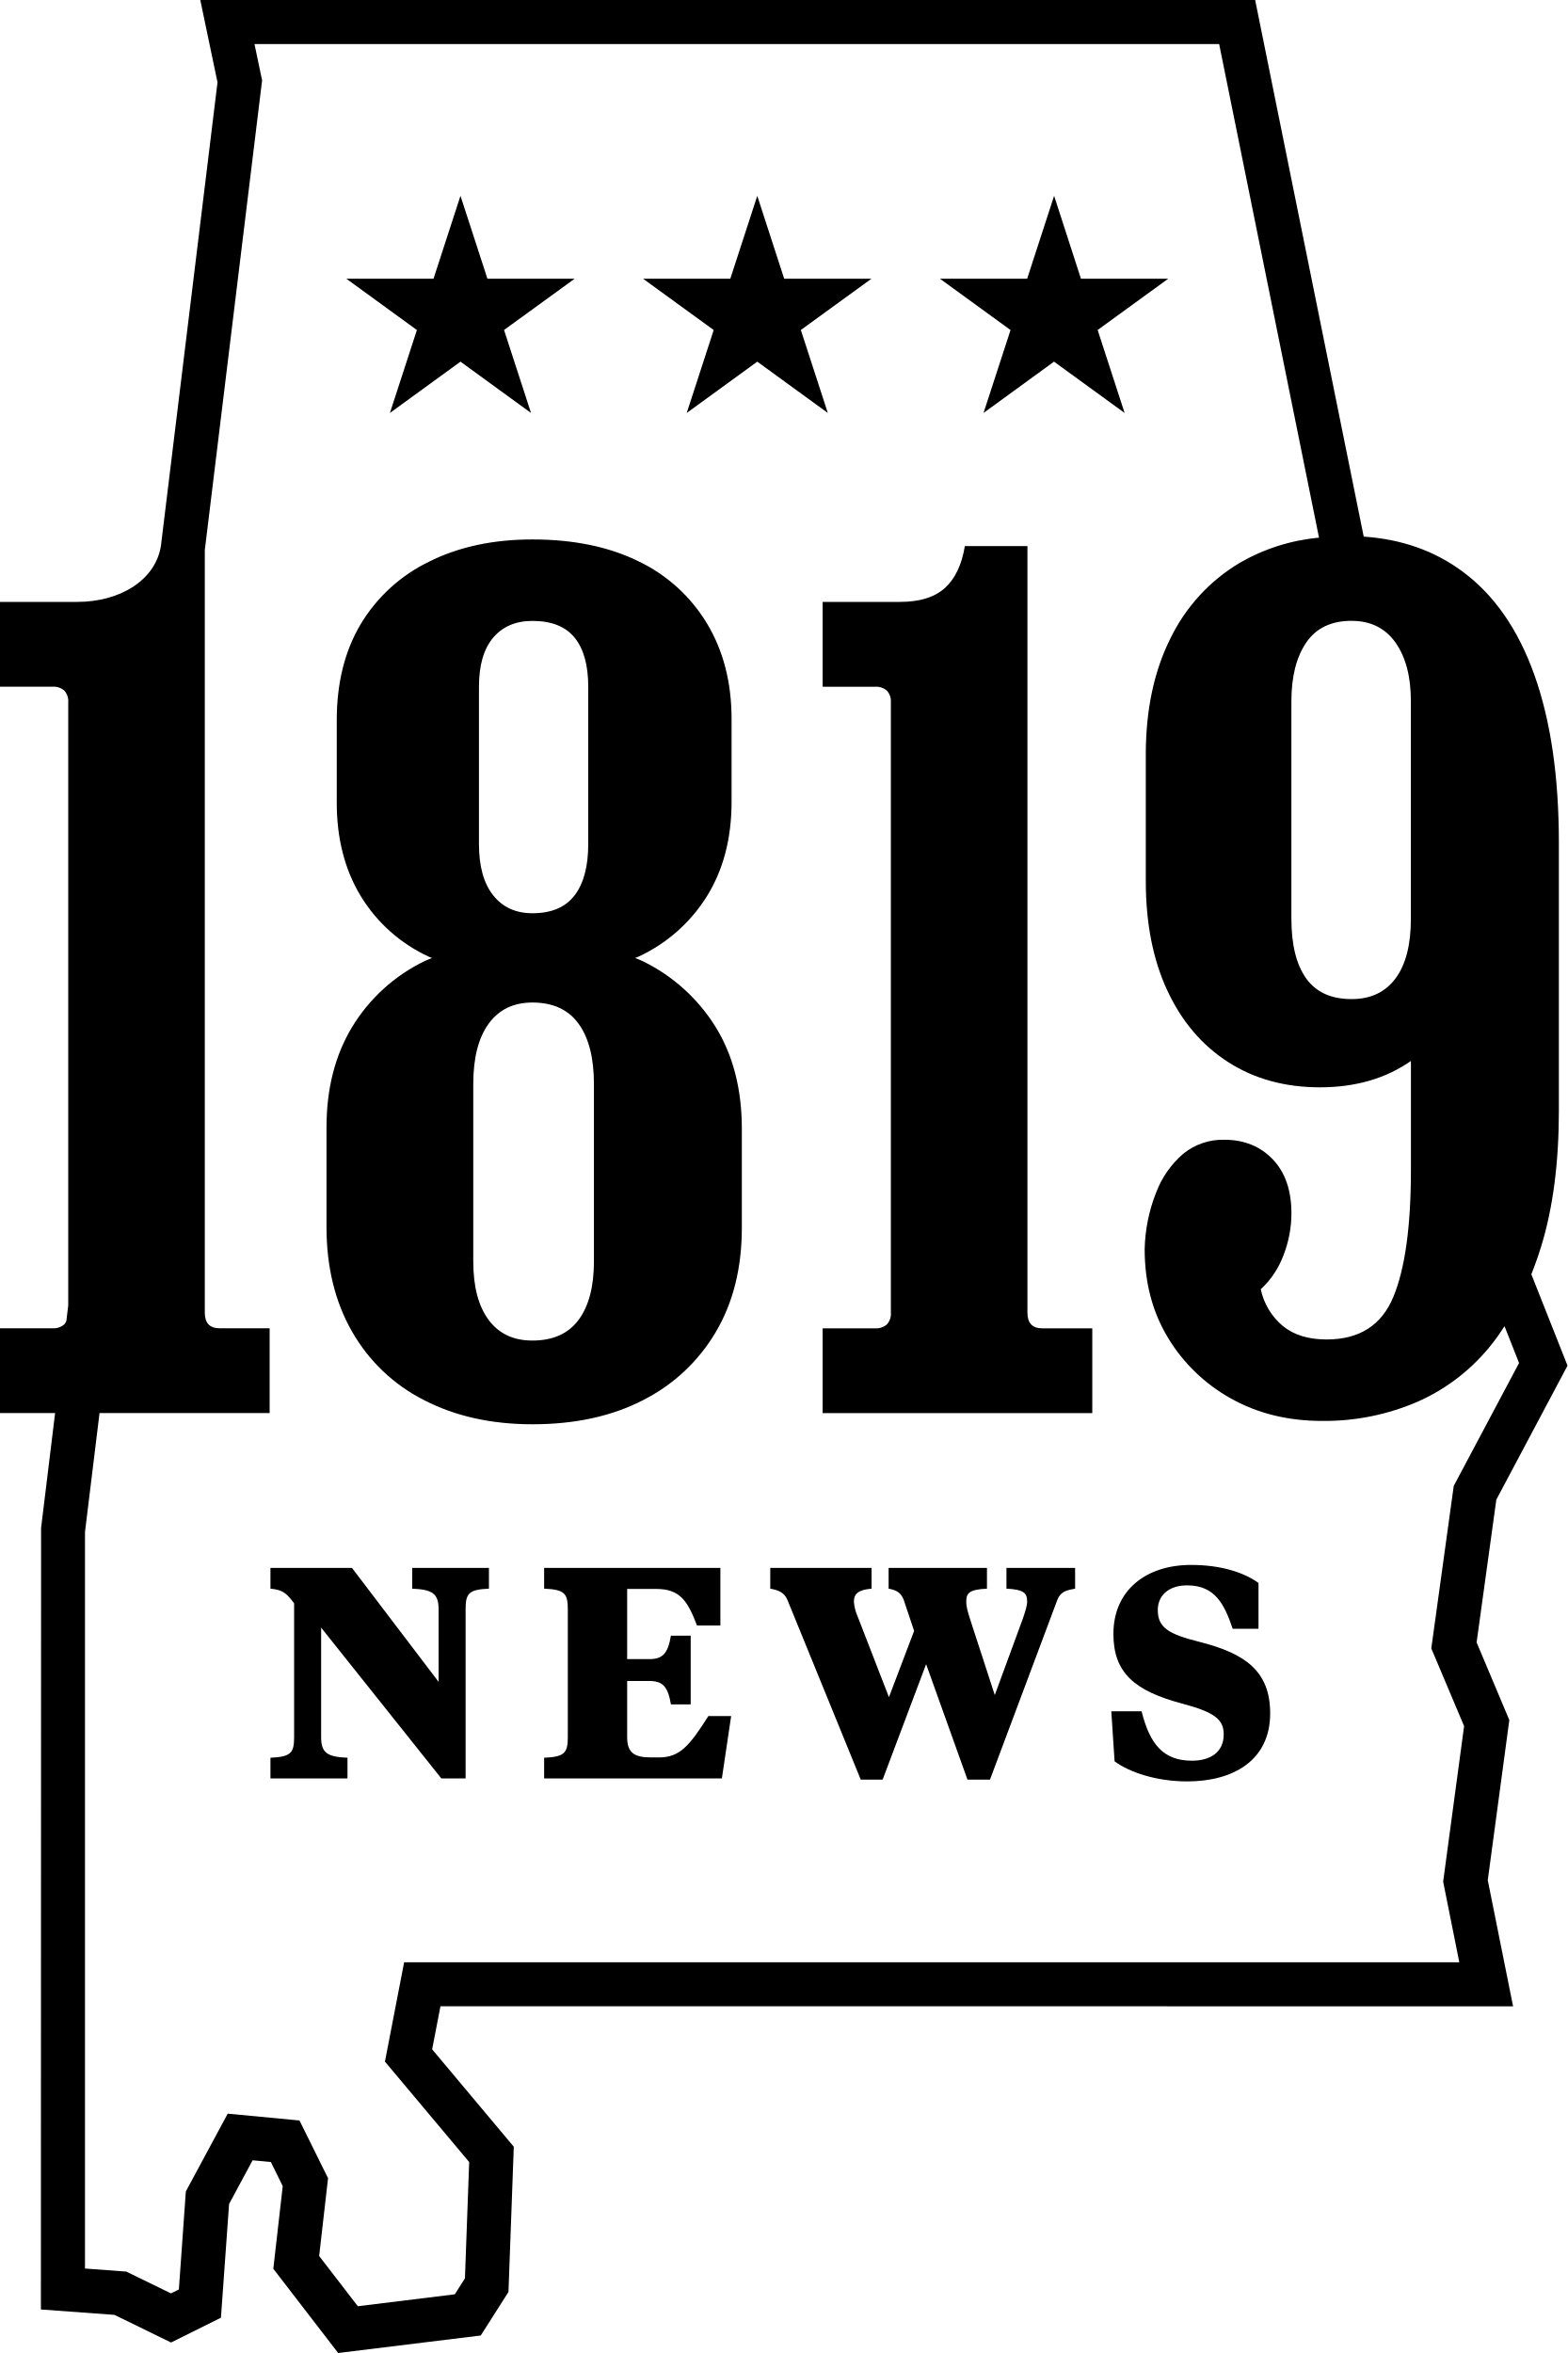
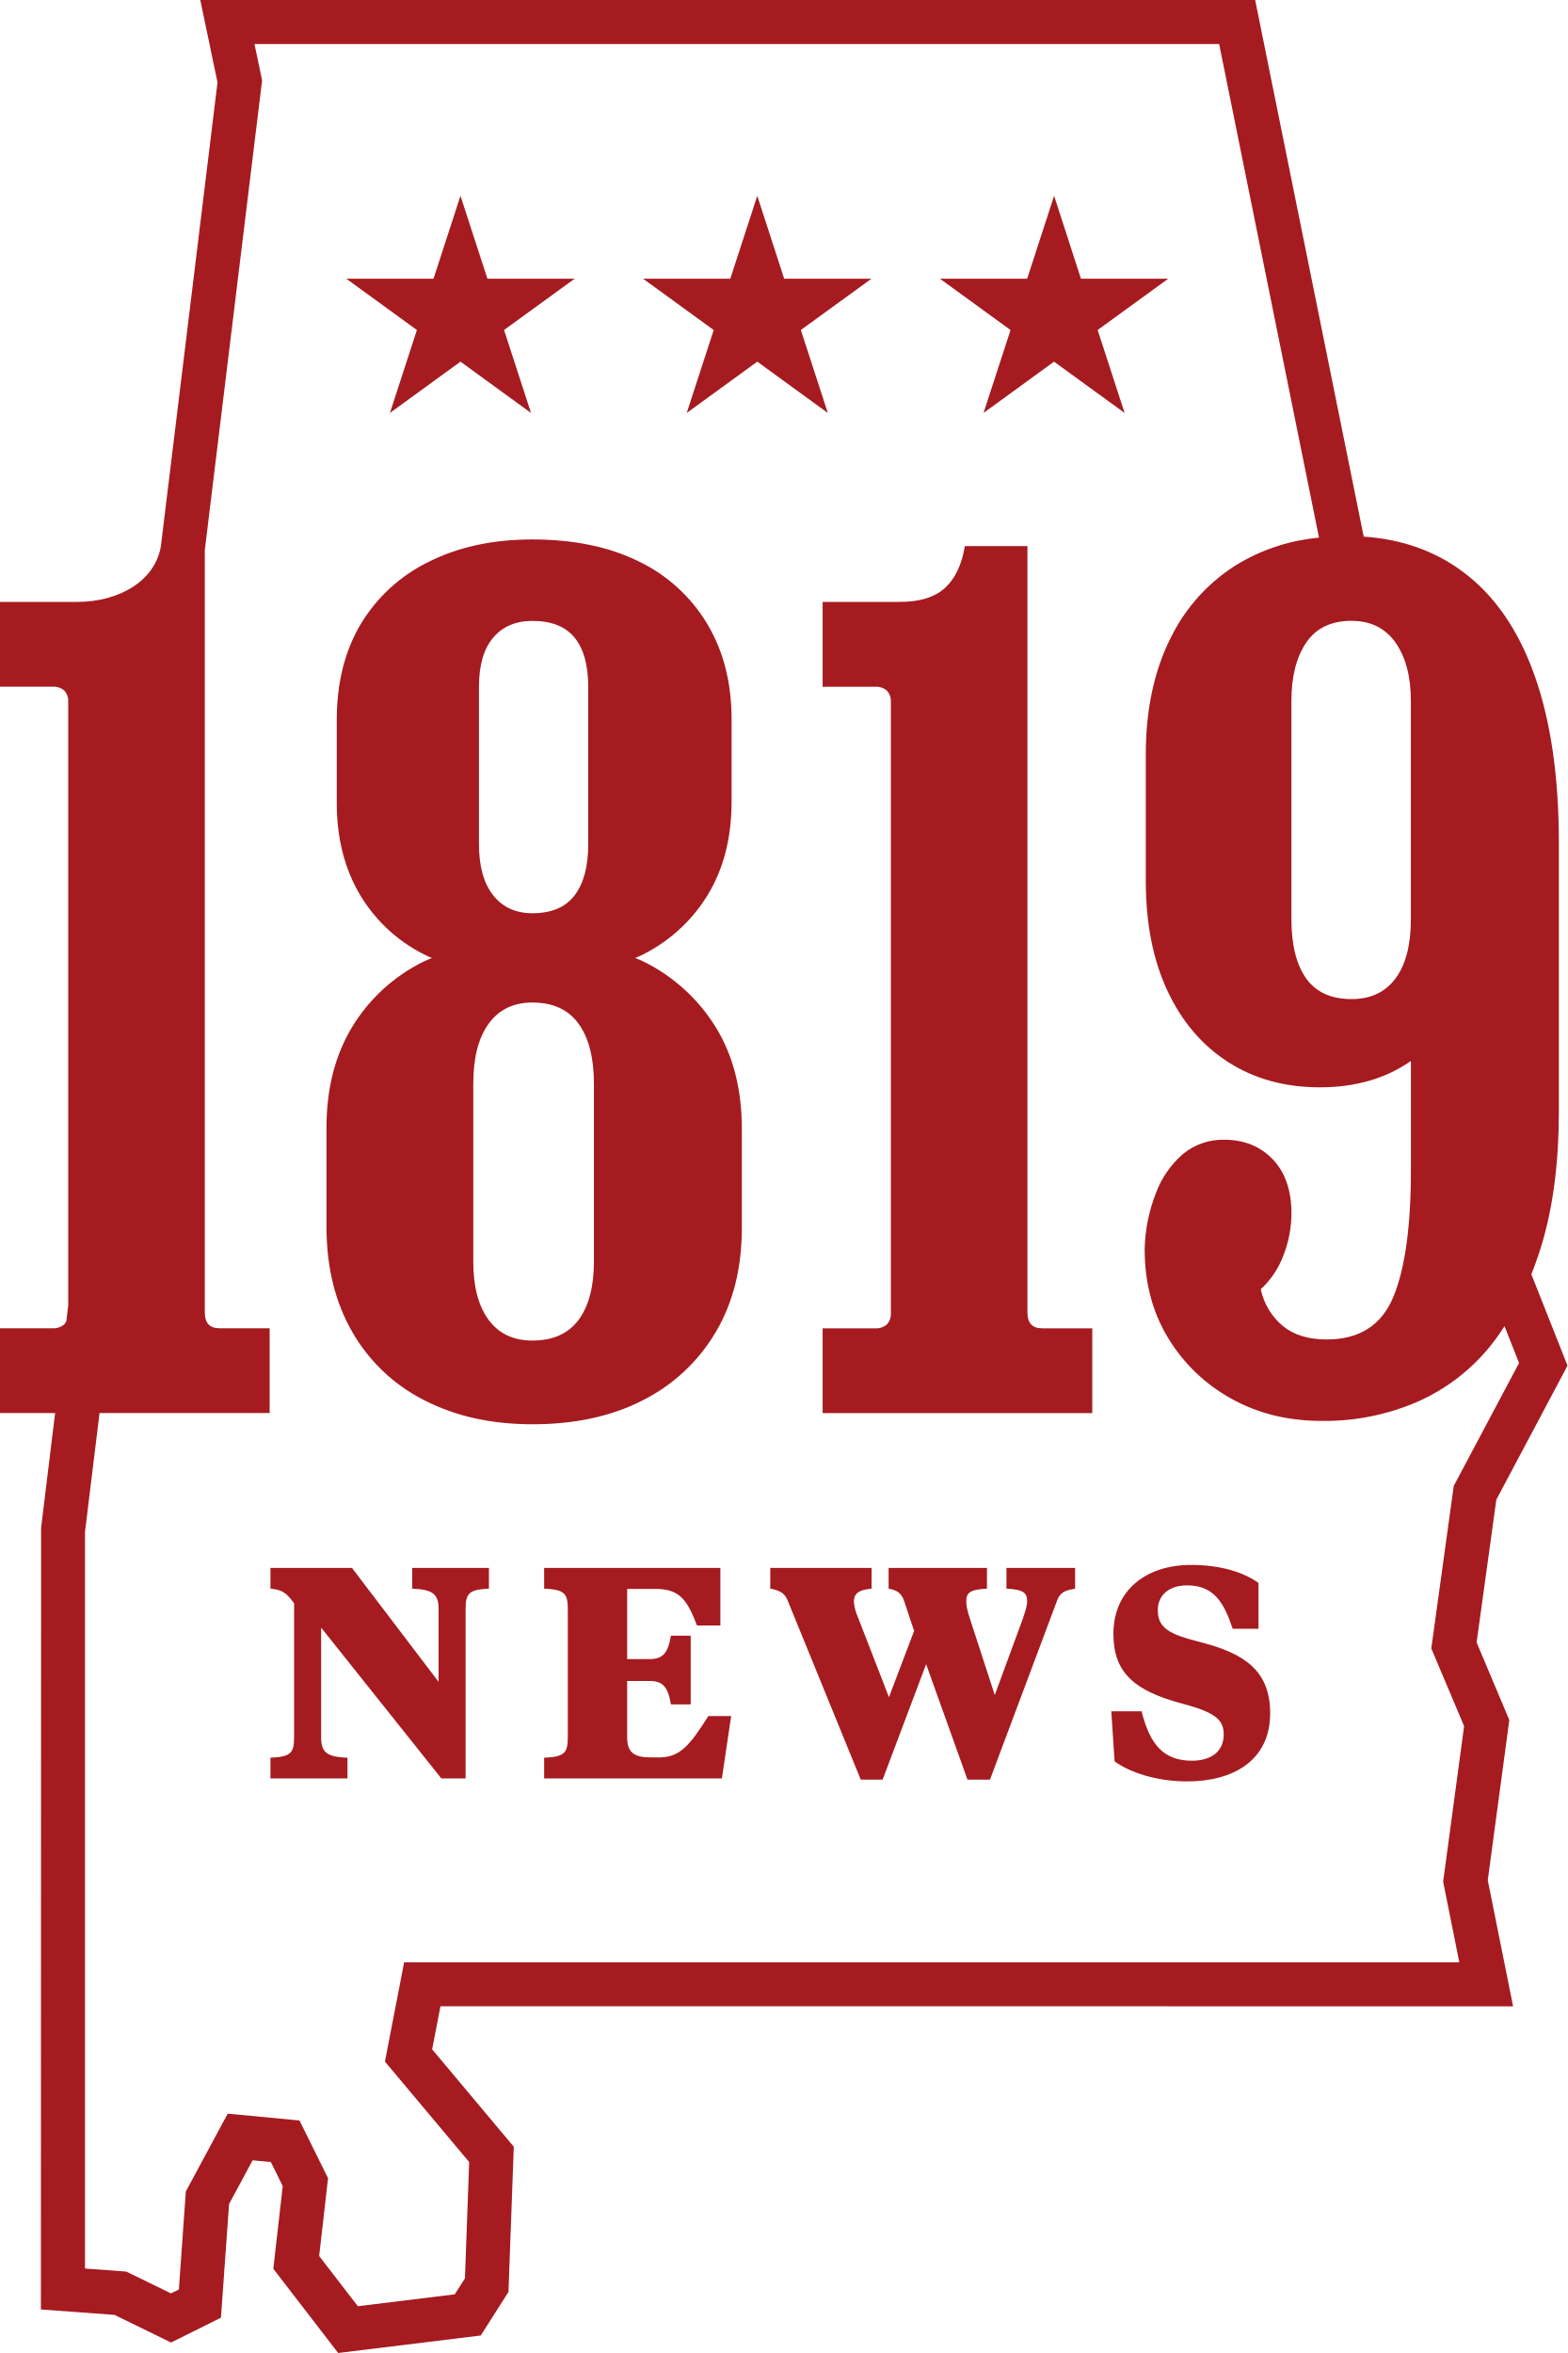
<svg xmlns="http://www.w3.org/2000/svg" data-name="Layer 1" width="33.31" height="50">
-   <path d="m9.378 37.79-2.554-3.204v2.331c0 .338.14.415.56.434v.44H5.747v-.44c.427-.02.503-.096.503-.434V34.07c-.184-.255-.28-.287-.503-.312v-.44H7.48l1.84 2.42v-1.547c0-.338-.146-.414-.56-.433v-.44h1.63v.44c-.42.019-.496.095-.496.433v3.6zm4.618-.446h-.16c-.337 0-.509-.083-.509-.427V35.72h.471c.28 0 .395.114.459.497h.42v-1.46h-.42c-.064.383-.178.498-.459.498h-.471v-1.491h.618c.51 0 .669.261.866.777h.497v-1.223h-3.745v.44c.426.019.503.095.503.433v2.726c0 .338-.077.415-.503.434v.44h3.777l.197-1.326h-.484c-.408.644-.611.88-1.057.88zm7.391-3.586c.376.019.44.095.44.28 0 .07-.032.185-.096.37l-.592 1.611-.516-1.586c-.077-.23-.09-.325-.09-.395 0-.185.058-.261.44-.28v-.44h-2.09v.44c.173.032.262.089.32.235l.222.663-.535 1.408-.662-1.707a.964.964 0 0 1-.083-.319c0-.178.102-.255.376-.28v-.44h-2.153v.44c.172.032.293.076.363.235l1.56 3.823h.465l.924-2.453.879 2.453h.478l1.433-3.823c.07-.178.204-.203.376-.235v-.44h-1.459Zm2.273.962c0 .828.452 1.21 1.452 1.478.694.184.892.337.892.656 0 .382-.287.56-.675.56-.593 0-.892-.331-1.07-1.05h-.644l.07 1.063c.319.236.892.427 1.542.427.98 0 1.764-.446 1.764-1.446 0-.905-.541-1.274-1.49-1.516-.663-.166-.898-.3-.898-.682 0-.287.21-.522.624-.522.592 0 .79.4.968.923h.548v-.974c-.319-.23-.81-.383-1.433-.383-.962 0-1.65.542-1.65 1.466zM8.286 8.775l1.499-1.09 1.499 1.09-.573-1.763 1.5-1.089h-1.853l-.573-1.762-.573 1.762H7.36l1.499 1.09zm6.307 0 1.499-1.09 1.499 1.09-.573-1.763 1.5-1.089h-1.854l-.572-1.762-.573 1.762h-1.853l1.5 1.09zm6.307 0 1.498-1.09 1.5 1.09-.573-1.763 1.499-1.089H22.97L22.4 4.161l-.573 1.762h-1.853l1.5 1.09zM9.36 42.632l-.177.915 1.735 2.07-.113 3.085-.589.926-3.03.372-1.378-1.79.2-1.756-.252-.512-.388-.037-.5.929-.173 2.416-1.06.527-1.202-.587-1.564-.115.004-16.606.298-2.442H0v-1.802h1.112a.348.348 0 0 0 .254-.083.258.258 0 0 0 .044-.073l.04-.33V14.924a.335.335 0 0 0-.084-.25.35.35 0 0 0-.254-.082H0V12.79h1.644c.887 0 1.654-.446 1.775-1.186L4.622 1.75 4.256 0h22.416l2.307 11.403q1.203.081 2.091.735 1.016.746 1.536 2.205.52 1.458.52 3.568v5.69q0 1.66-.375 2.881-.096.31-.21.596l.769 1.941-1.513 2.848-.419 3.033.695 1.65-.458 3.403.538 2.68zm19.364-29.44q-.653 0-.967.463-.315.462-.315 1.245v4.623q0 .83.315 1.269.314.439.967.438.604 0 .93-.438.328-.439.327-1.269V14.9q0-.783-.326-1.245-.327-.462-.931-.462zM8.18 43.808l.408-2.111H31.01l-.343-1.713.445-3.305-.697-1.651.477-3.453 1.388-2.612-.309-.782c-.08.122-.16.242-.248.353a4.133 4.133 0 0 1-1.584 1.245 4.968 4.968 0 0 1-2.043.415q-1.088 0-1.934-.475a3.593 3.593 0 0 1-1.342-1.292q-.496-.818-.496-1.885a3.474 3.474 0 0 1 .242-1.197 2.038 2.038 0 0 1 .58-.83 1.333 1.333 0 0 1 .87-.296q.63 0 1.029.415.398.415.398 1.15a2.456 2.456 0 0 1-.169.889 1.863 1.863 0 0 1-.483.723 1.394 1.394 0 0 0 .471.782q.35.285.93.285 1.04 0 1.415-.901.375-.9.375-2.703v-2.314c-.53.37-1.173.56-1.934.56q-1.113 0-1.946-.534-.835-.534-1.294-1.518-.46-.983-.46-2.335v-2.68q0-1.422.52-2.465a3.8 3.8 0 0 1 1.475-1.612 4.105 4.105 0 0 1 1.686-.536L25.907.936H5.408l.162.774-.01.077-1.208 9.902v16.204q0 .332.314.332H5.73v1.802H2.115l-.309 2.527v15.651l.877.065.95.463.168-.083.148-2.083.89-1.653 1.525.145.607 1.227-.189 1.653.822 1.067 2.06-.253.216-.339.09-2.472zm-.698-15.511q-.544-.948-.544-2.229v-2.11q0-1.233.544-2.134a3.673 3.673 0 0 1 1.536-1.399c.052-.026.109-.044.162-.068-.021-.01-.045-.017-.066-.027a3.314 3.314 0 0 1-1.45-1.292q-.508-.841-.508-1.98v-1.754q0-1.186.508-2.04a3.442 3.442 0 0 1 1.45-1.327q.944-.474 2.2-.474 1.306 0 2.25.462a3.422 3.422 0 0 1 1.462 1.328q.52.866.52 2.027v1.755q0 1.162-.52 2.003a3.392 3.392 0 0 1-1.462 1.292c-.021.01-.045.017-.067.027.054.024.111.042.163.068a3.759 3.759 0 0 1 1.548 1.399q.555.901.556 2.158v2.11q0 1.28-.556 2.217a3.76 3.76 0 0 1-1.548 1.446q-.992.51-2.345.51-1.306 0-2.297-.51a3.657 3.657 0 0 1-1.536-1.458Zm5.139-5.264q0-.83-.327-1.28-.326-.45-.98-.45-.604 0-.93.45-.327.45-.327 1.28v3.77q0 .806.327 1.245.326.439.93.438.653 0 .98-.438.327-.439.327-1.245zm-2.443-5.097q0 .71.303 1.09.302.38.834.38.604 0 .895-.38.29-.379.29-1.09v-3.343q0-.688-.29-1.044-.29-.355-.895-.355-.532 0-.834.355-.303.356-.303 1.044zm7.303-3.343h1.112a.35.35 0 0 1 .254.083.335.335 0 0 1 .084.248v12.97a.334.334 0 0 1-.084.249.348.348 0 0 1-.254.083h-1.112v1.802h5.73v-1.802h-1.064q-.314 0-.314-.332V11.604h-1.33q-.097.593-.423.89-.327.296-.955.296h-1.644z" style="fill:#000;stroke-width:.058" />
+   <path d="m9.378 37.79-2.554-3.204v2.331c0 .338.14.415.56.434v.44H5.747v-.44c.427-.02.503-.096.503-.434V34.07c-.184-.255-.28-.287-.503-.312v-.44H7.48l1.84 2.42v-1.547c0-.338-.146-.414-.56-.433v-.44h1.63v.44c-.42.019-.496.095-.496.433v3.6zm4.618-.446h-.16c-.337 0-.509-.083-.509-.427V35.72h.471c.28 0 .395.114.459.497h.42v-1.46h-.42c-.064.383-.178.498-.459.498h-.471v-1.491h.618c.51 0 .669.261.866.777h.497v-1.223h-3.745v.44c.426.019.503.095.503.433v2.726c0 .338-.077.415-.503.434v.44h3.777l.197-1.326h-.484c-.408.644-.611.88-1.057.88zm7.391-3.586c.376.019.44.095.44.28 0 .07-.032.185-.096.37l-.592 1.611-.516-1.586c-.077-.23-.09-.325-.09-.395 0-.185.058-.261.44-.28v-.44h-2.09v.44c.173.032.262.089.32.235l.222.663-.535 1.408-.662-1.707a.964.964 0 0 1-.083-.319c0-.178.102-.255.376-.28v-.44h-2.153v.44c.172.032.293.076.363.235l1.56 3.823h.465l.924-2.453.879 2.453h.478l1.433-3.823c.07-.178.204-.203.376-.235v-.44h-1.459Zm2.273.962c0 .828.452 1.21 1.452 1.478.694.184.892.337.892.656 0 .382-.287.56-.675.56-.593 0-.892-.331-1.07-1.05h-.644l.07 1.063c.319.236.892.427 1.542.427.98 0 1.764-.446 1.764-1.446 0-.905-.541-1.274-1.49-1.516-.663-.166-.898-.3-.898-.682 0-.287.21-.522.624-.522.592 0 .79.4.968.923h.548v-.974c-.319-.23-.81-.383-1.433-.383-.962 0-1.65.542-1.65 1.466zM8.286 8.775l1.499-1.09 1.499 1.09-.573-1.763 1.5-1.089h-1.853l-.573-1.762-.573 1.762H7.36l1.499 1.09zm6.307 0 1.499-1.09 1.499 1.09-.573-1.763 1.5-1.089h-1.854l-.572-1.762-.573 1.762h-1.853l1.5 1.09zm6.307 0 1.498-1.09 1.5 1.09-.573-1.763 1.499-1.089H22.97L22.4 4.161l-.573 1.762h-1.853l1.5 1.09zM9.36 42.632l-.177.915 1.735 2.07-.113 3.085-.589.926-3.03.372-1.378-1.79.2-1.756-.252-.512-.388-.037-.5.929-.173 2.416-1.06.527-1.202-.587-1.564-.115.004-16.606.298-2.442H0v-1.802h1.112a.348.348 0 0 0 .254-.083.258.258 0 0 0 .044-.073l.04-.33V14.924a.335.335 0 0 0-.084-.25.35.35 0 0 0-.254-.082H0V12.79h1.644c.887 0 1.654-.446 1.775-1.186L4.622 1.75 4.256 0h22.416l2.307 11.403q1.203.081 2.091.735 1.016.746 1.536 2.205.52 1.458.52 3.568v5.69q0 1.66-.375 2.881-.096.31-.21.596l.769 1.941-1.513 2.848-.419 3.033.695 1.65-.458 3.403.538 2.68zm19.364-29.44q-.653 0-.967.463-.315.462-.315 1.245v4.623q0 .83.315 1.269.314.439.967.438.604 0 .93-.438.328-.439.327-1.269V14.9q0-.783-.326-1.245-.327-.462-.931-.462zM8.18 43.808l.408-2.111H31.01l-.343-1.713.445-3.305-.697-1.651.477-3.453 1.388-2.612-.309-.782c-.08.122-.16.242-.248.353a4.133 4.133 0 0 1-1.584 1.245 4.968 4.968 0 0 1-2.043.415q-1.088 0-1.934-.475a3.593 3.593 0 0 1-1.342-1.292q-.496-.818-.496-1.885a3.474 3.474 0 0 1 .242-1.197 2.038 2.038 0 0 1 .58-.83 1.333 1.333 0 0 1 .87-.296q.63 0 1.029.415.398.415.398 1.15a2.456 2.456 0 0 1-.169.889 1.863 1.863 0 0 1-.483.723 1.394 1.394 0 0 0 .471.782q.35.285.93.285 1.04 0 1.415-.901.375-.9.375-2.703v-2.314c-.53.37-1.173.56-1.934.56q-1.113 0-1.946-.534-.835-.534-1.294-1.518-.46-.983-.46-2.335v-2.68q0-1.422.52-2.465a3.8 3.8 0 0 1 1.475-1.612 4.105 4.105 0 0 1 1.686-.536L25.907.936H5.408l.162.774-.01.077-1.208 9.902v16.204q0 .332.314.332H5.73v1.802H2.115l-.309 2.527v15.651l.877.065.95.463.168-.083.148-2.083.89-1.653 1.525.145.607 1.227-.189 1.653.822 1.067 2.06-.253.216-.339.09-2.472zm-.698-15.511q-.544-.948-.544-2.229v-2.11q0-1.233.544-2.134a3.673 3.673 0 0 1 1.536-1.399c.052-.026.109-.044.162-.068-.021-.01-.045-.017-.066-.027a3.314 3.314 0 0 1-1.45-1.292q-.508-.841-.508-1.98v-1.754q0-1.186.508-2.04a3.442 3.442 0 0 1 1.45-1.327q.944-.474 2.2-.474 1.306 0 2.25.462a3.422 3.422 0 0 1 1.462 1.328q.52.866.52 2.027v1.755q0 1.162-.52 2.003a3.392 3.392 0 0 1-1.462 1.292c-.021.01-.045.017-.067.027.054.024.111.042.163.068a3.759 3.759 0 0 1 1.548 1.399q.555.901.556 2.158v2.11q0 1.28-.556 2.217a3.76 3.76 0 0 1-1.548 1.446q-.992.51-2.345.51-1.306 0-2.297-.51a3.657 3.657 0 0 1-1.536-1.458Zm5.139-5.264q0-.83-.327-1.28-.326-.45-.98-.45-.604 0-.93.45-.327.45-.327 1.28v3.77q0 .806.327 1.245.326.439.93.438.653 0 .98-.438.327-.439.327-1.245zm-2.443-5.097q0 .71.303 1.09.302.38.834.38.604 0 .895-.38.29-.379.29-1.09v-3.343q0-.688-.29-1.044-.29-.355-.895-.355-.532 0-.834.355-.303.356-.303 1.044zm7.303-3.343h1.112a.35.35 0 0 1 .254.083.335.335 0 0 1 .084.248v12.97a.334.334 0 0 1-.084.249.348.348 0 0 1-.254.083h-1.112v1.802h5.73v-1.802h-1.064q-.314 0-.314-.332V11.604h-1.33q-.097.593-.423.89-.327.296-.955.296h-1.644z" style="fill:#a51b20;stroke-width:.058" />
</svg>
